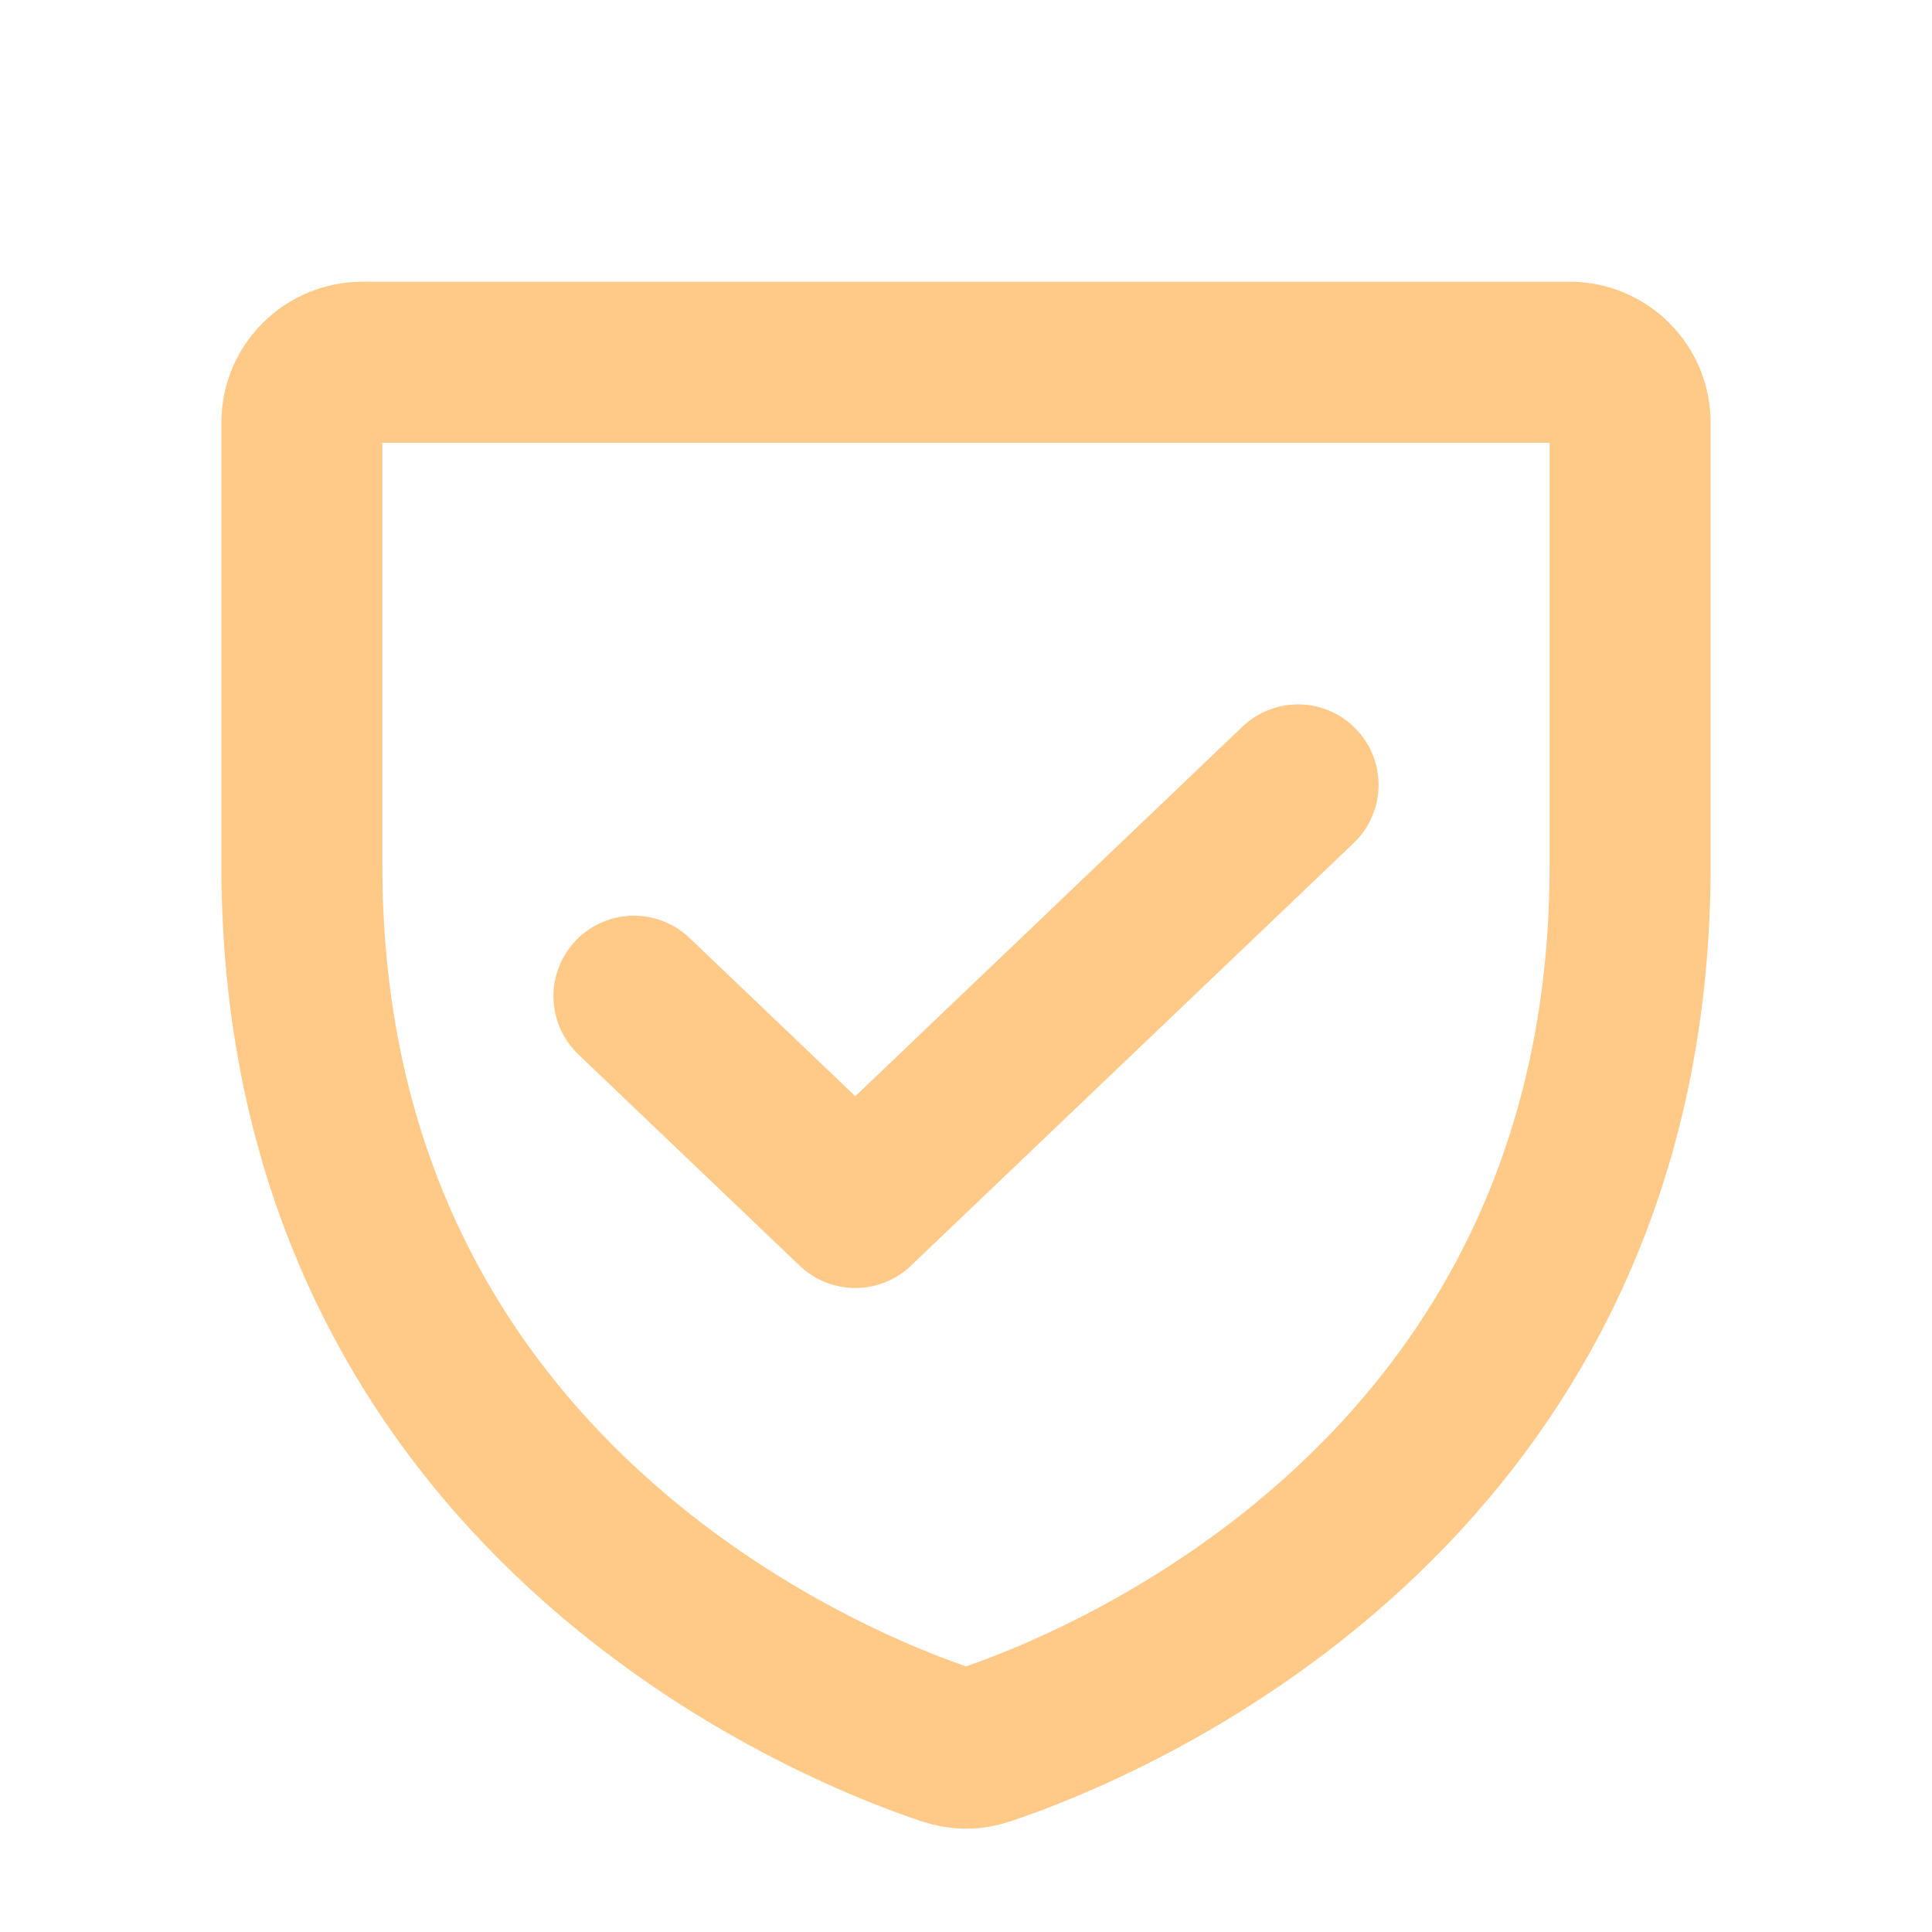
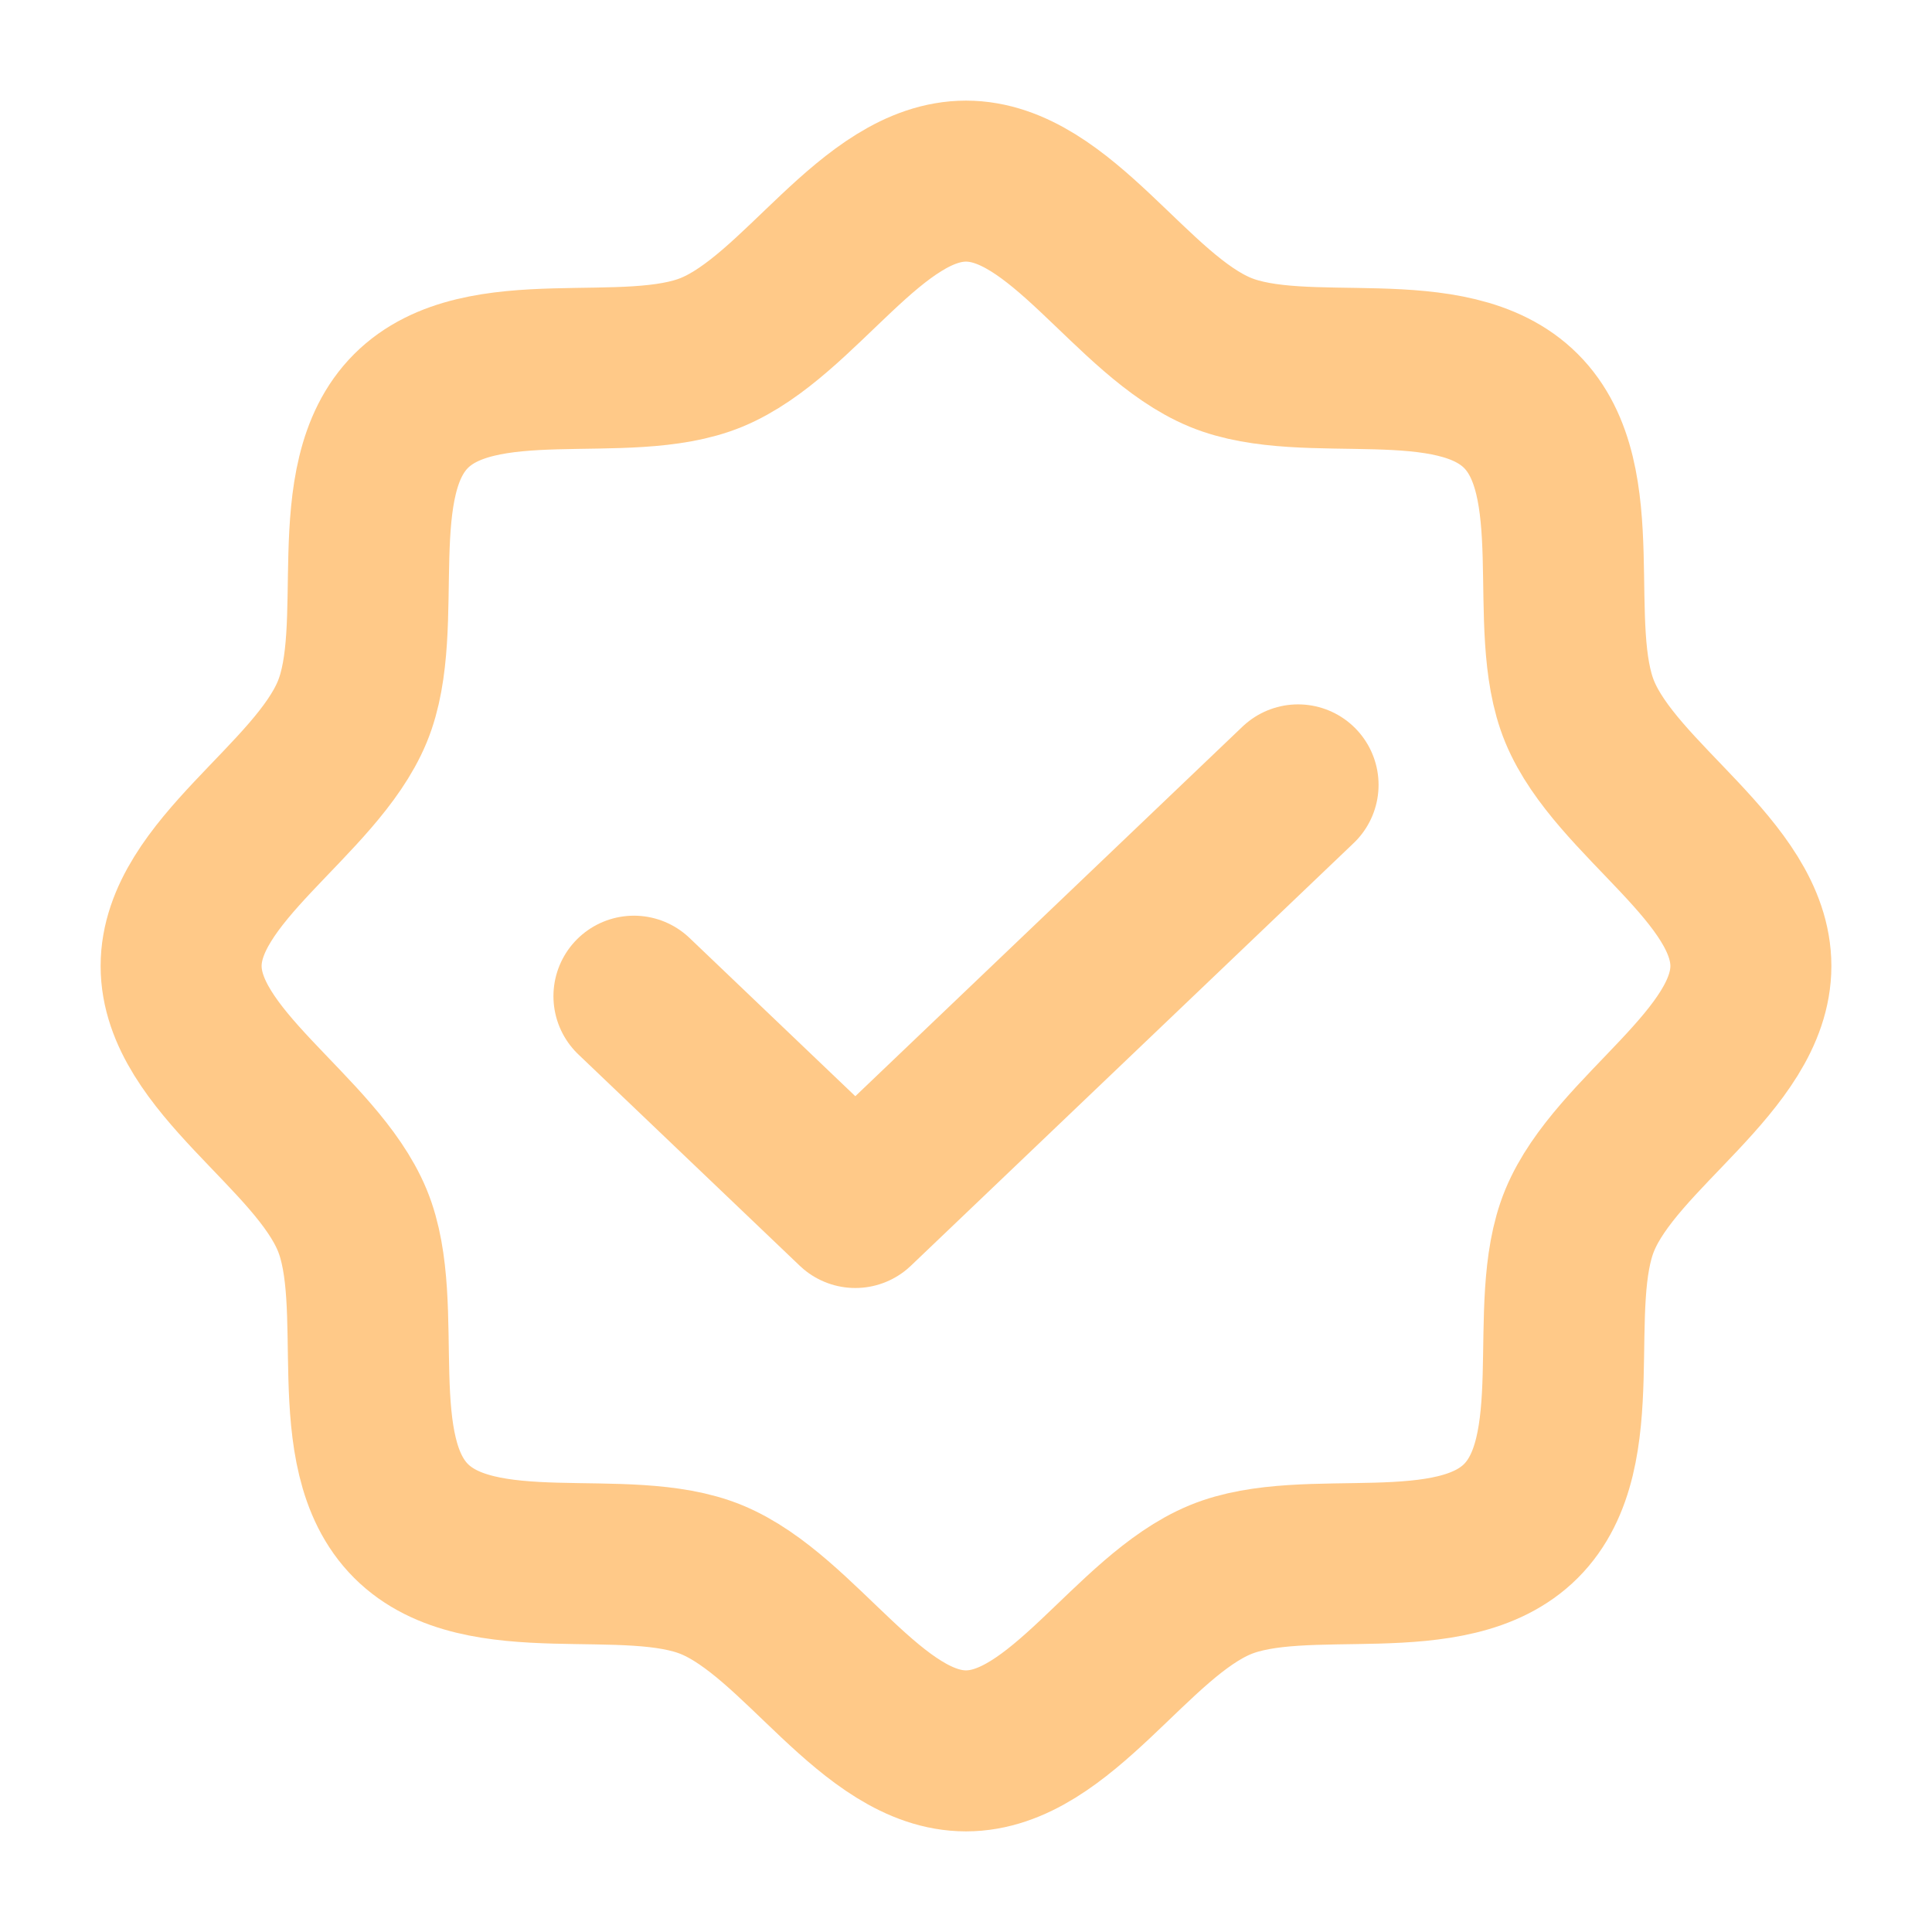
<svg xmlns="http://www.w3.org/2000/svg" width="24" height="24" viewBox="0 0 24 24" fill="none">
-   <path d="M3.75 10.75V5.25C3.75 5.051 3.829 4.86 3.97 4.72C4.11 4.579 4.301 4.5 4.5 4.5H19.5C19.699 4.5 19.89 4.579 20.03 4.72C20.171 4.86 20.25 5.051 20.25 5.25V10.75C20.25 18.626 13.565 21.236 12.23 21.678C12.081 21.73 11.919 21.73 11.77 21.678C10.435 21.236 3.75 18.626 3.75 10.75Z" stroke="#FFC988" stroke-width="2" stroke-linecap="round" stroke-linejoin="round" />
+   <path d="M5.106 18.894C4.243 18.031 4.815 16.22 4.376 15.158C3.921 14.058 2.25 13.172 2.25 12C2.25 10.828 3.921 9.942 4.376 8.842C4.815 7.78 4.243 5.969 5.106 5.106C5.969 4.243 7.78 4.815 8.842 4.376C9.942 3.921 10.828 2.25 12 2.25C13.172 2.25 14.058 3.921 15.158 4.376C16.22 4.815 18.031 4.243 18.894 5.106C19.757 5.969 19.185 7.78 19.624 8.842C20.079 9.942 21.75 10.828 21.75 12C21.75 13.172 20.079 14.058 19.624 15.158C19.185 16.22 19.757 18.031 18.894 18.894C18.031 19.757 16.22 19.185 15.158 19.624C14.058 20.079 13.172 21.75 12 21.75C10.828 21.75 9.942 20.079 8.842 19.624C7.78 19.185 5.969 19.757 5.106 18.894Z" stroke="#FFC988" stroke-width="2" stroke-linecap="round" stroke-linejoin="round" />
  <path d="M16.125 9.75L10.625 15L7.875 12.375" stroke="#FFC988" stroke-width="2" stroke-linecap="round" stroke-linejoin="round" />
</svg>
